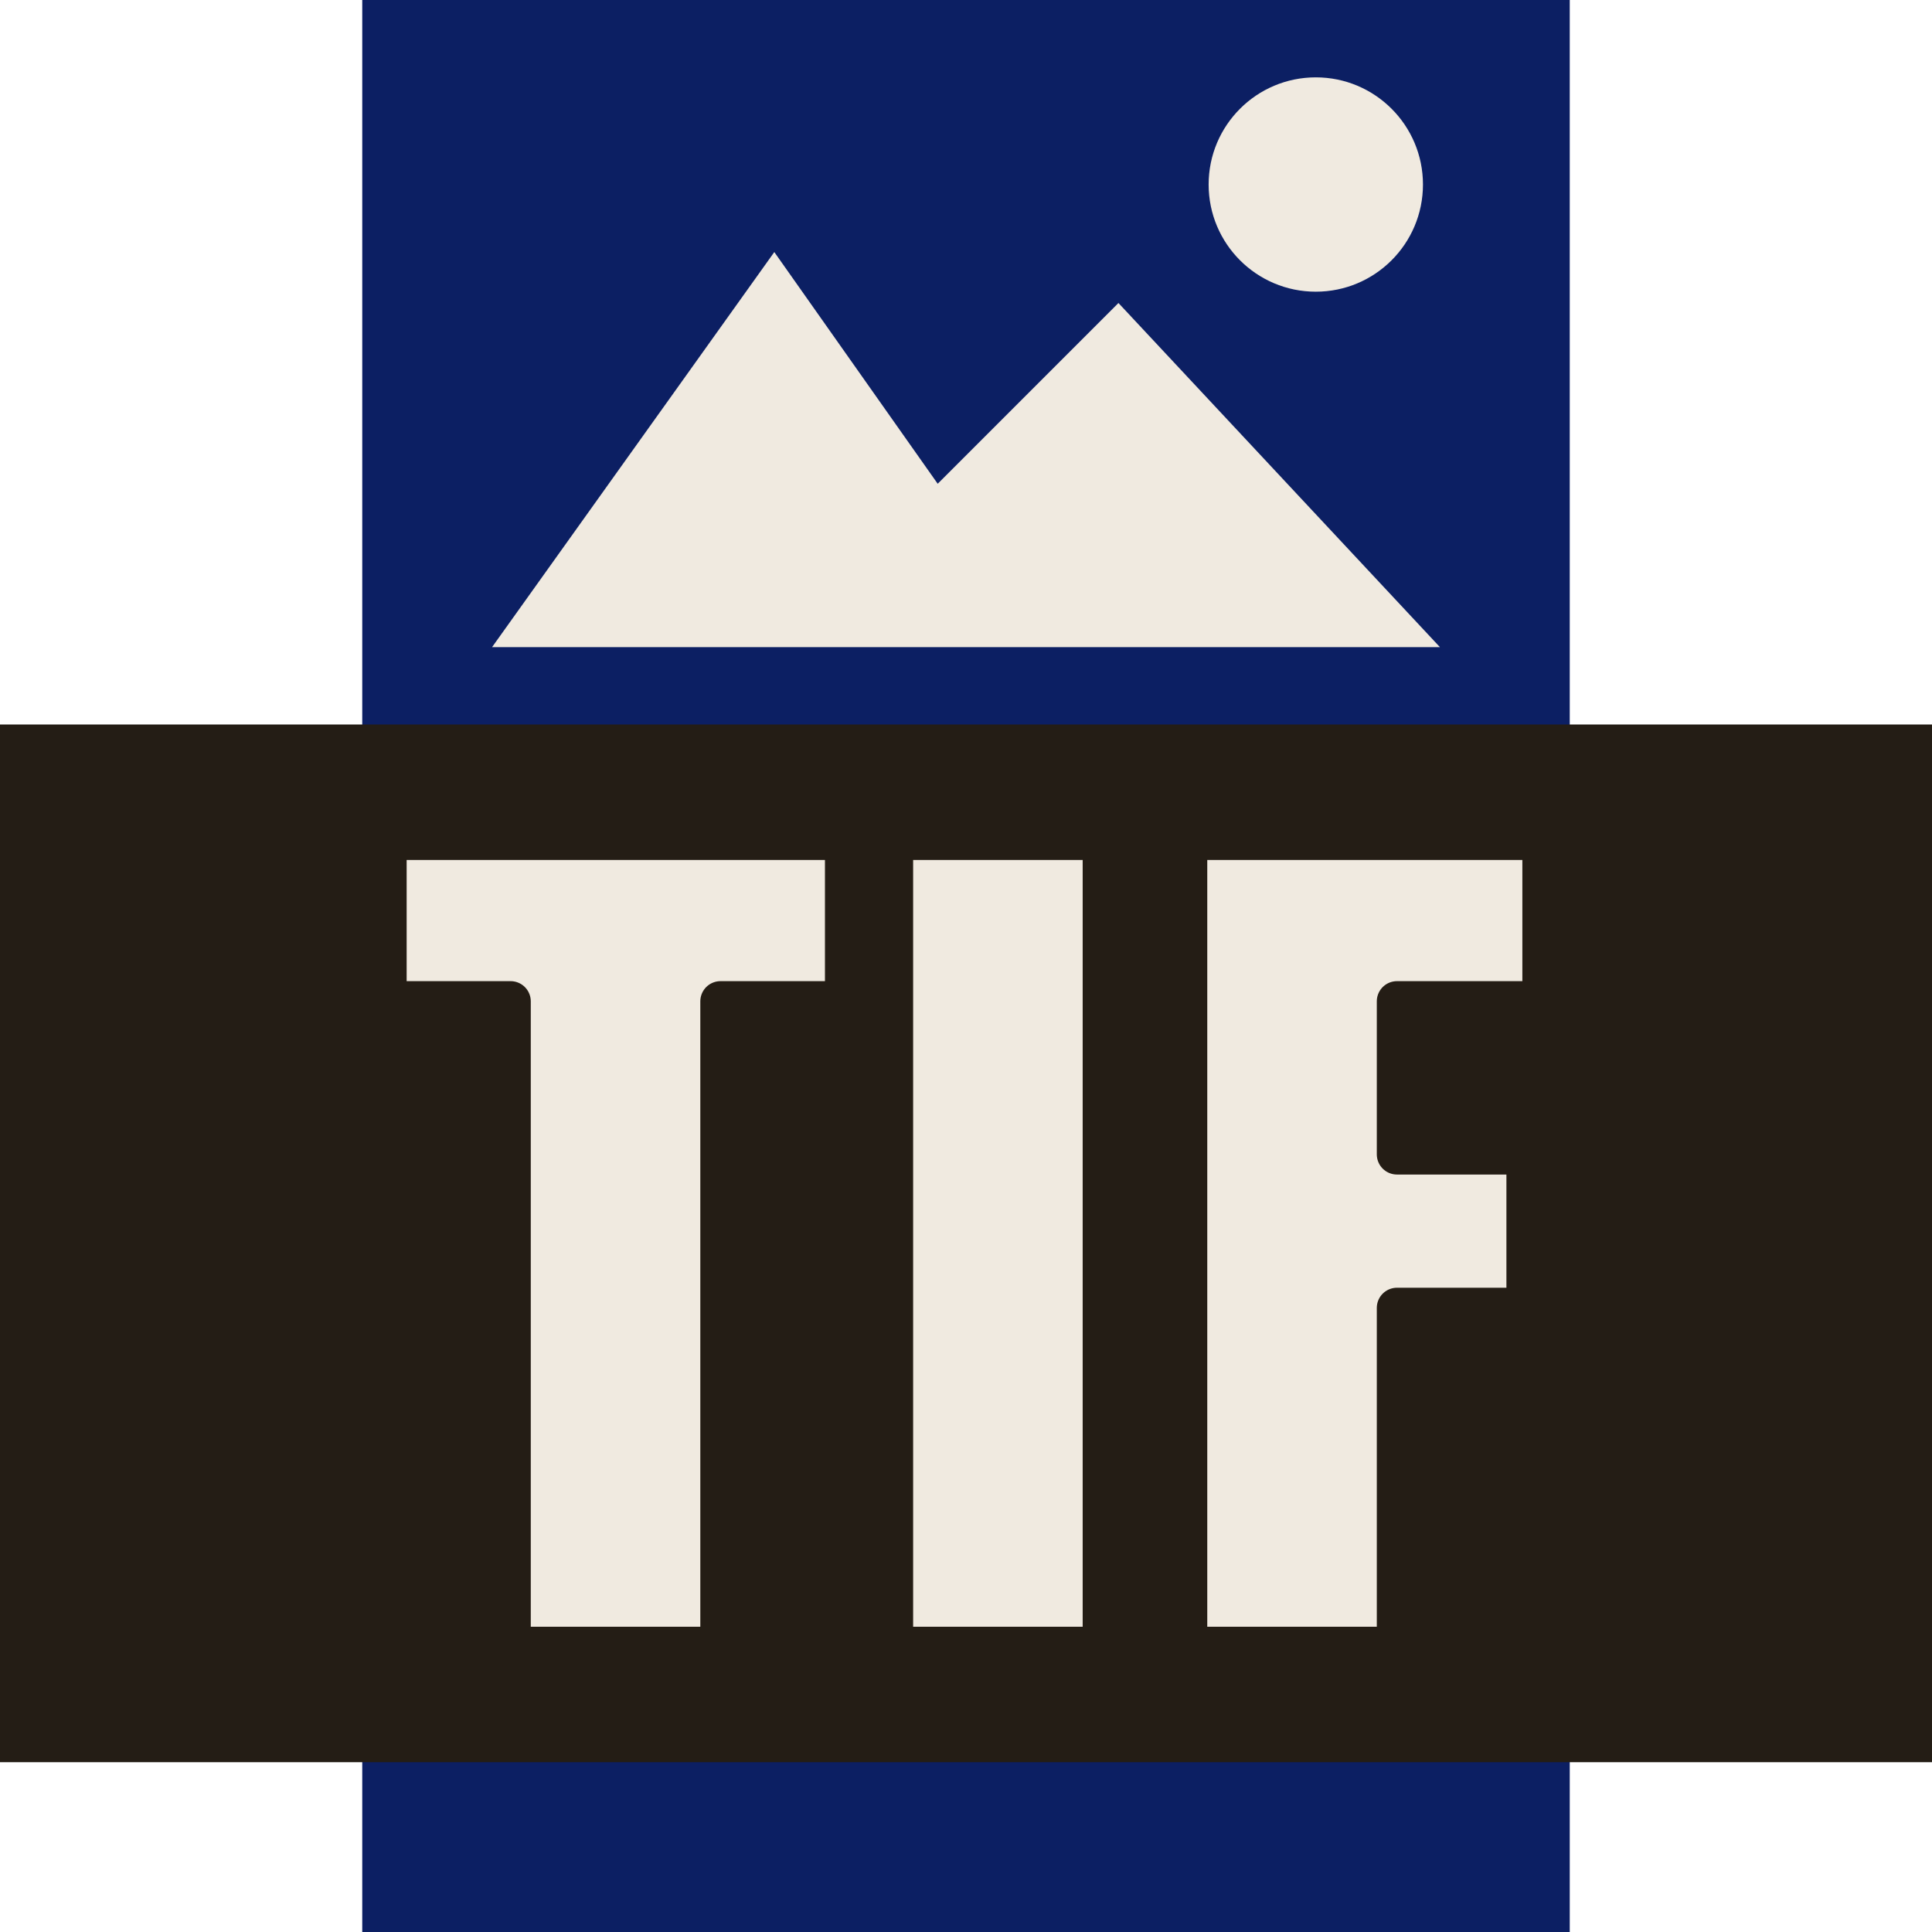
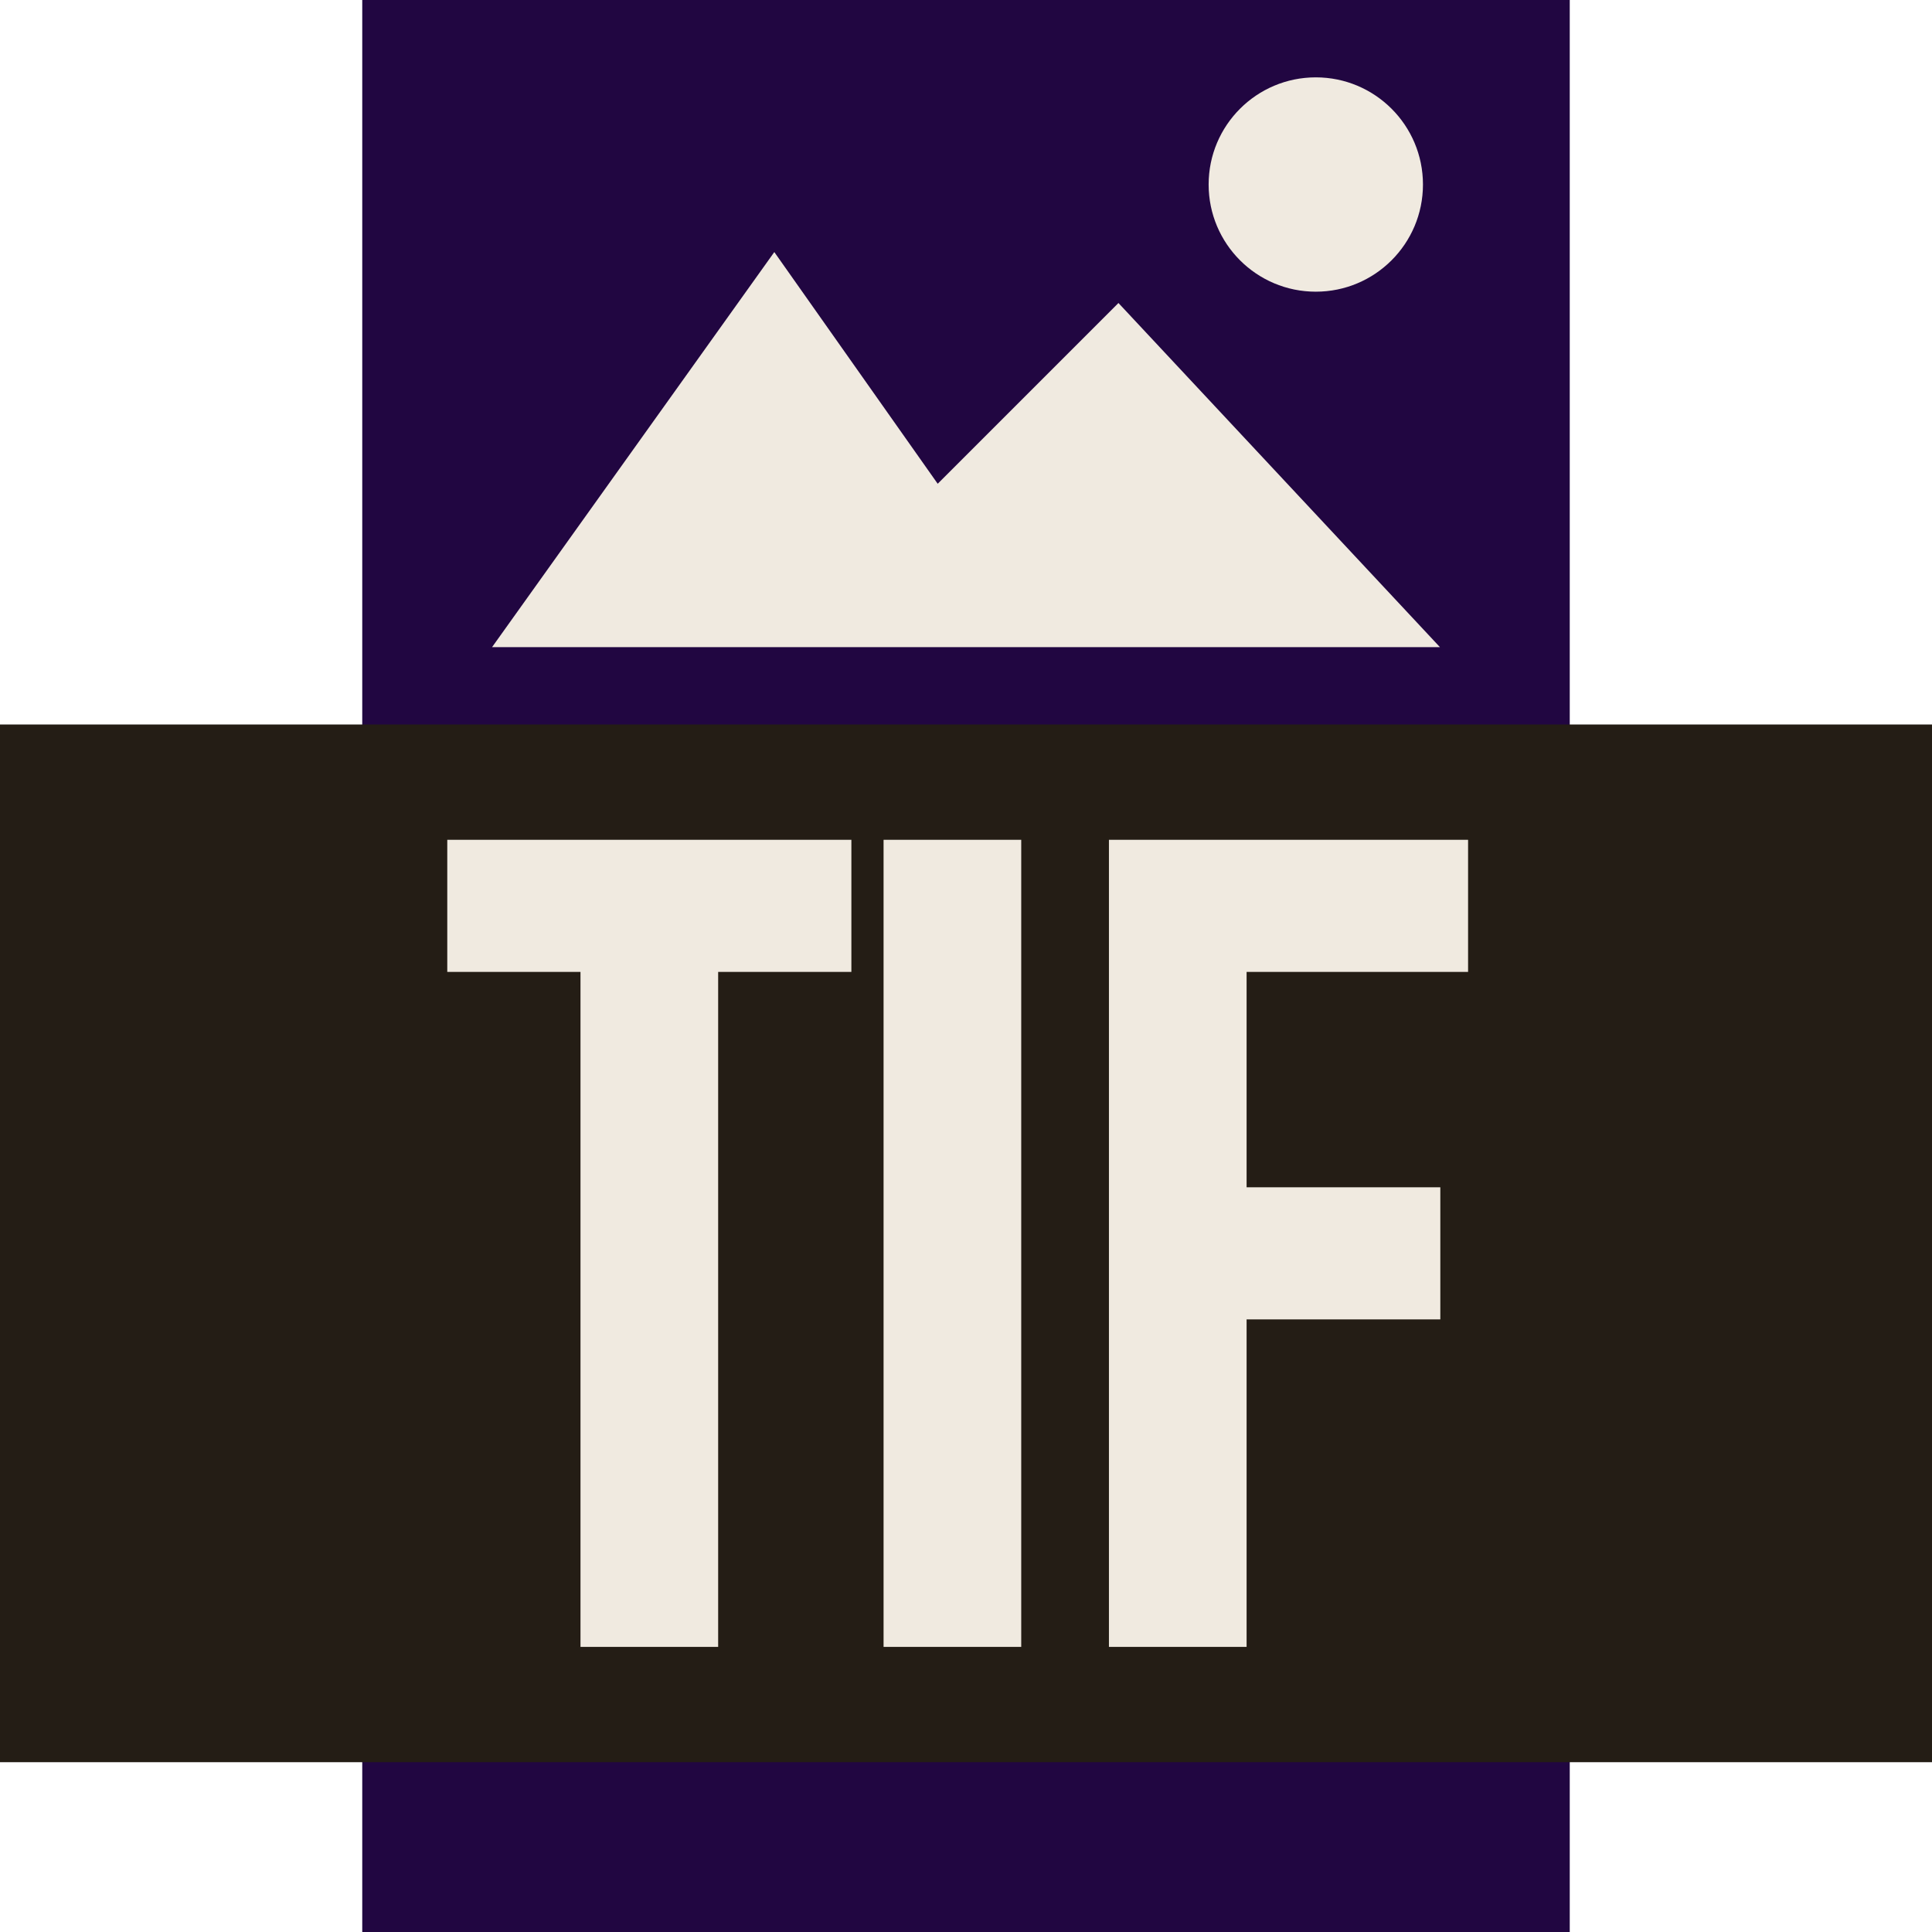
<svg xmlns="http://www.w3.org/2000/svg" width="512" height="512" viewBox="0 0 512 512">
-   <rect x="96" y="0" width="320" height="512" fill="#0c1f63" />
+   <rect x="96" y="0" width="320" height="512" fill="#210641" />
  <g fill="#f0eae0">
    <polygon points="130.4,171.5 205.2,66.8 248.5,128.2 296.4,80.3 381.6,171.5" />
    <circle cx="348.7" cy="48.9" r="28.4" />
  </g>
  <rect x="0" y="192" width="512" height="275" fill="#241d15" />
-   <g fill="#f0eae0" stroke="#241d15" stroke-width="10.69" stroke-linejoin="round">
-     <path d="M223.963 222.556V265.36H190.935V436.444H135.316V265.36H102.42V222.556Z" />
-     <path d="M292.265 222.556V436.444H236.646V222.556Z" />
-     <path d="M314.592 222.556H408.787V265.36H370.211V305.918H404.56V346.608H370.211V436.444H314.592Z" />
+   <g fill="#f0eae0">
+     <path d="M153.836 436.444V240.502H190.318V436.444ZM118.532 257.566V222.556H225.623V257.566Z" />
+     <path d="M270.637 222.556V436.444H234.155V222.556Z" />
+     <path d="M293.879 436.444V222.556H330.361V436.444ZM310.208 349.653V314.643H381.7V349.653ZM310.208 257.566V222.556H389.055V257.566Z" />
  </g>
</svg>
